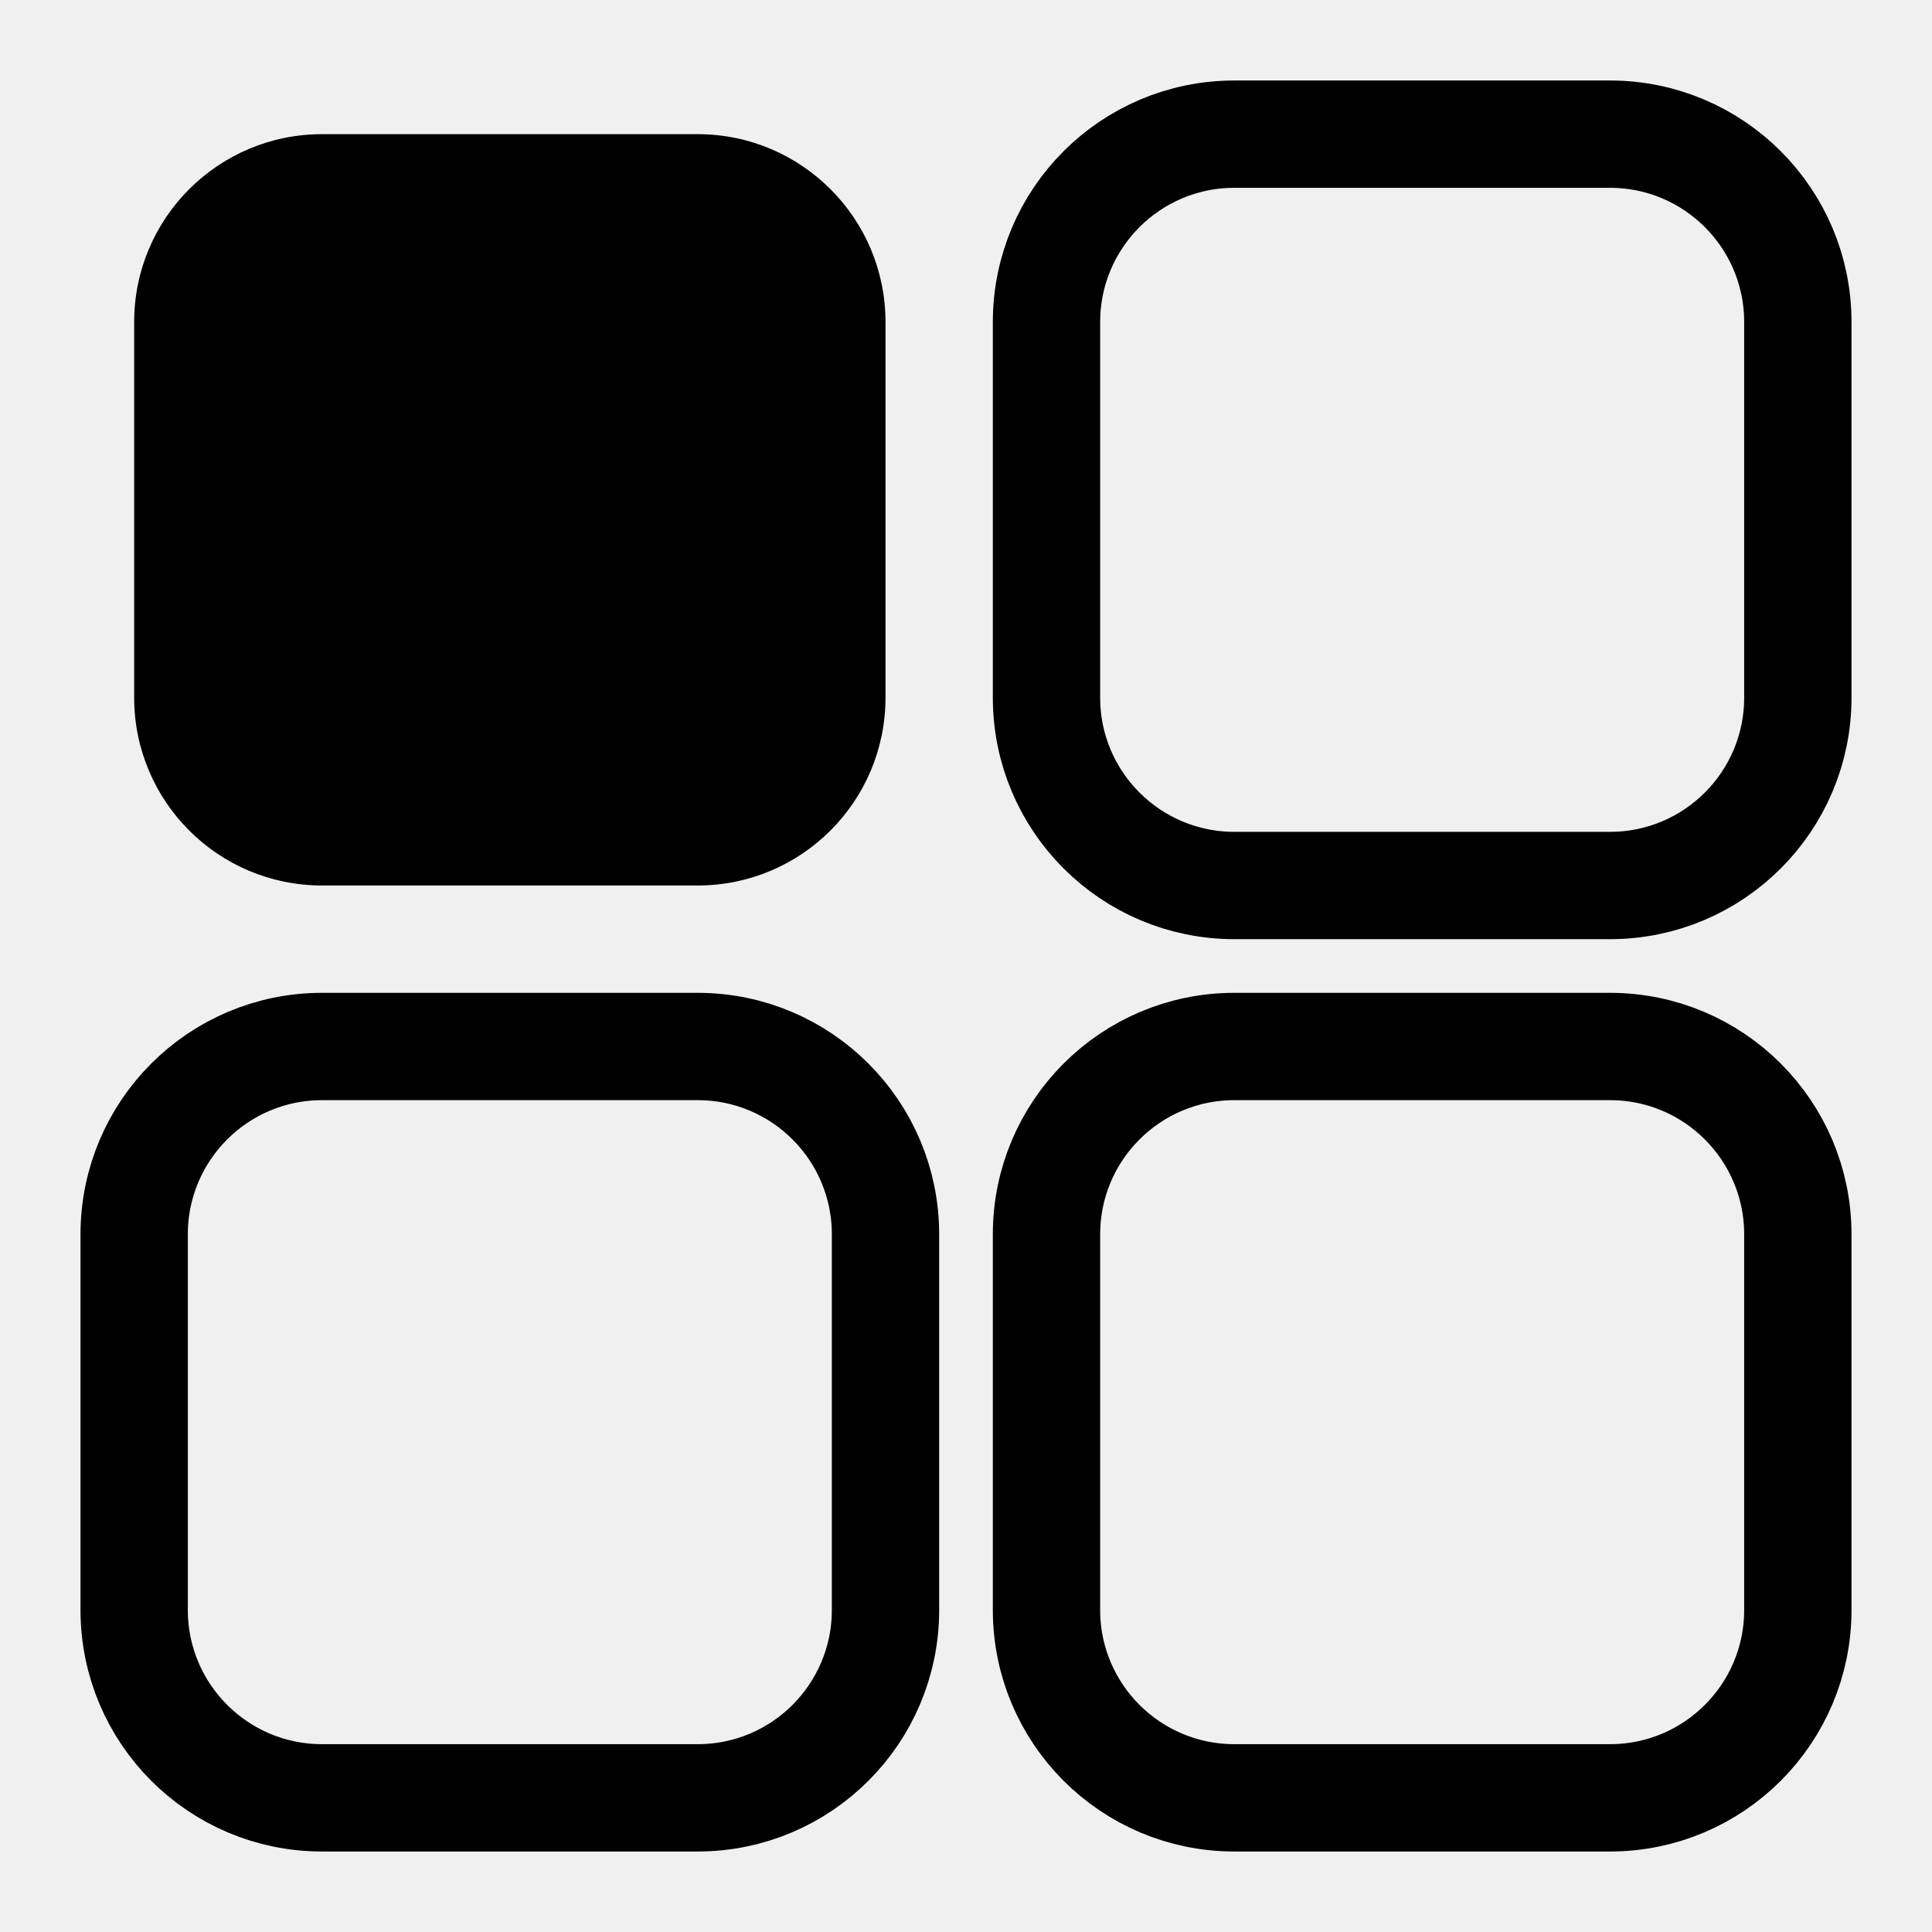
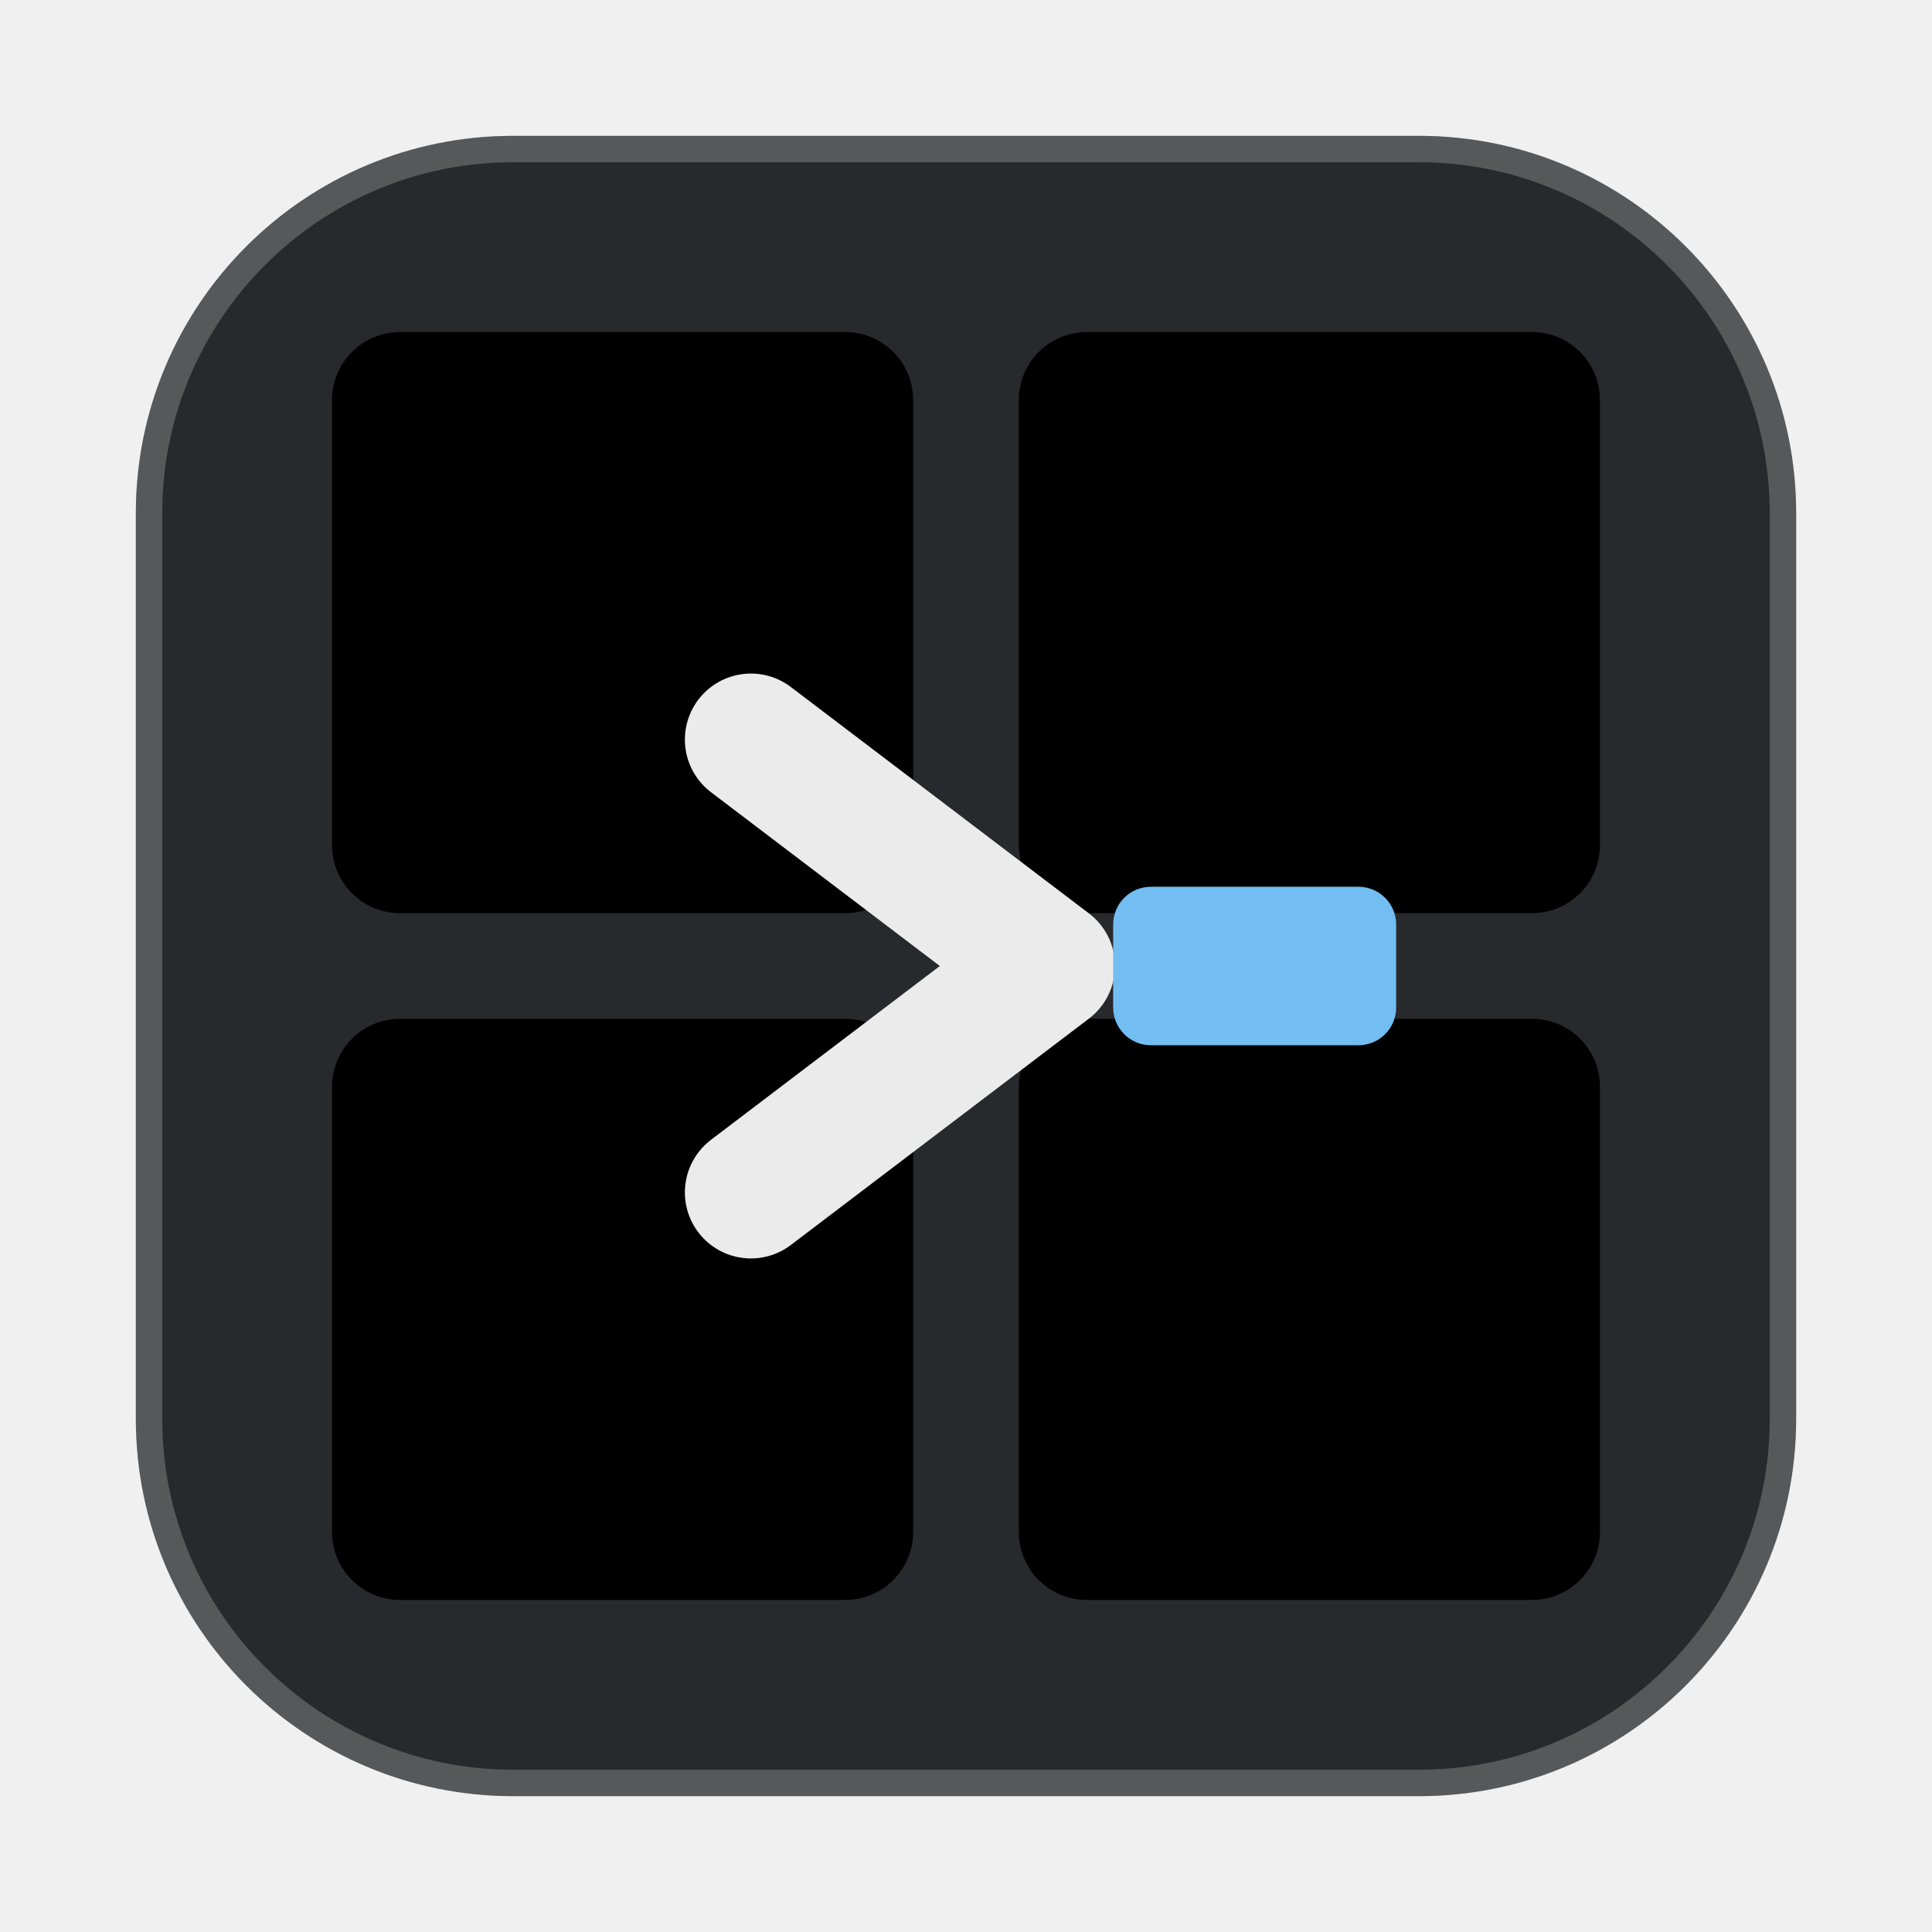
- <svg xmlns="http://www.w3.org/2000/svg" width="36" height="36" viewBox="0 0 36 36">
-   <rect x="2.5" y="2.5" width="14" height="14" rx="3.5" fill="#000" />
-   <g fill="none" stroke="#000" stroke-width="2">
-     <rect x="19.5" y="2.5" width="14" height="14" rx="3.5" />
-     <rect x="2.5" y="19.5" width="14" height="14" rx="3.5" />
-     <rect x="19.5" y="19.5" width="14" height="14" rx="3.5" />
+ <svg xmlns="http://www.w3.org/2000/svg" width="36" height="36" viewBox="0 0 512 512">
+   <rect x="36" y="36" width="440" height="440" rx="100" fill="#27292c" />
+   <g fill="#000">
+     <rect x="88" y="88" width="154" height="154" rx="18" />
+     <rect x="270" y="88" width="154" height="154" rx="18" />
+     <rect x="88" y="270" width="154" height="154" rx="18" />
+     <rect x="270" y="270" width="154" height="154" rx="18" />
  </g>
+   <clipPath id="frame">
+     <rect x="36" y="36" width="440" height="440" rx="100" />
+   </clipPath>
+   <rect x="36" y="36" width="440" height="440" rx="100" clip-path="url(#frame)" fill="none" stroke="#fff" stroke-opacity="0.22" stroke-width="14" />
+   <polyline points="199,196 278,256 199,316" fill="none" stroke="#ebebeb" stroke-width="35" stroke-linecap="round" stroke-linejoin="round" />
+   <rect x="295" y="235" width="75" height="42" rx="10" fill="#72bef2" />
</svg>
